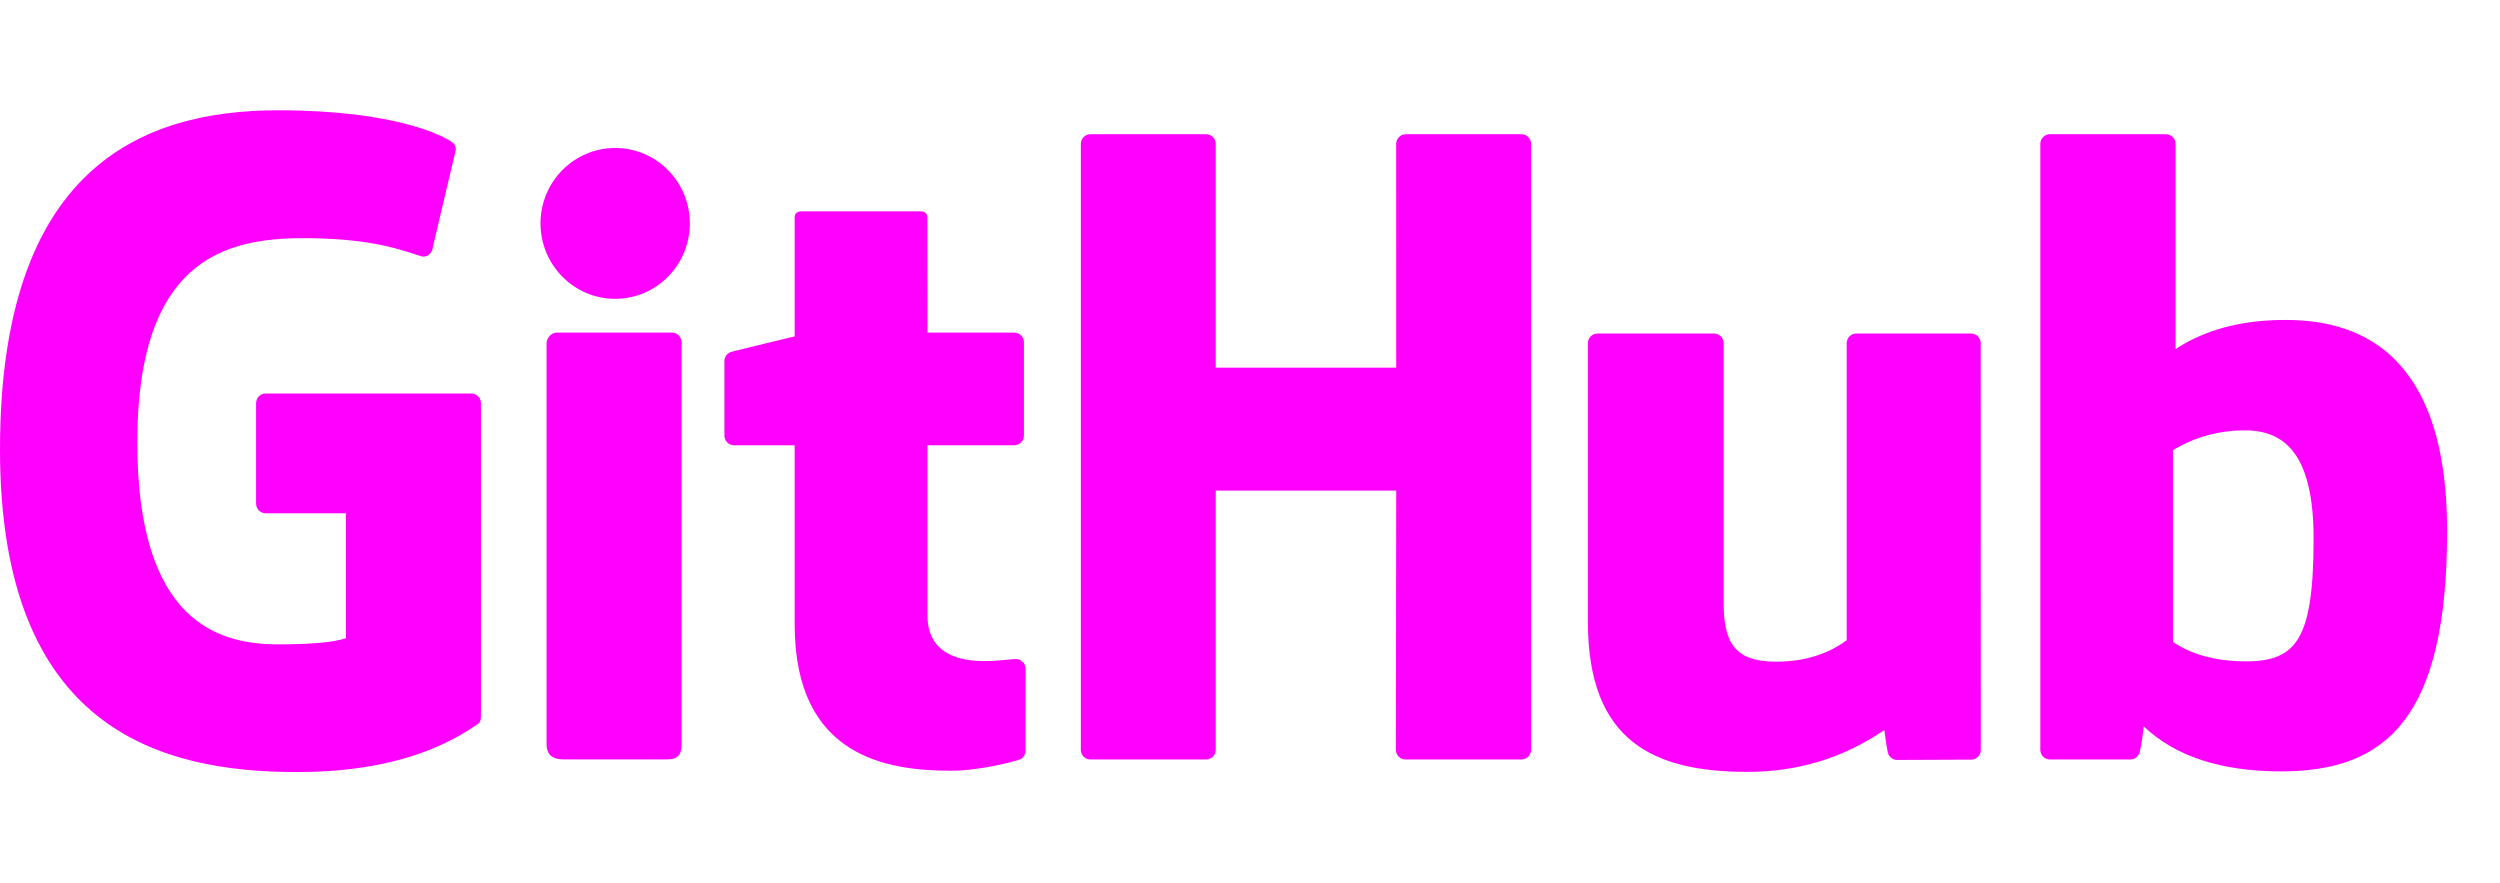
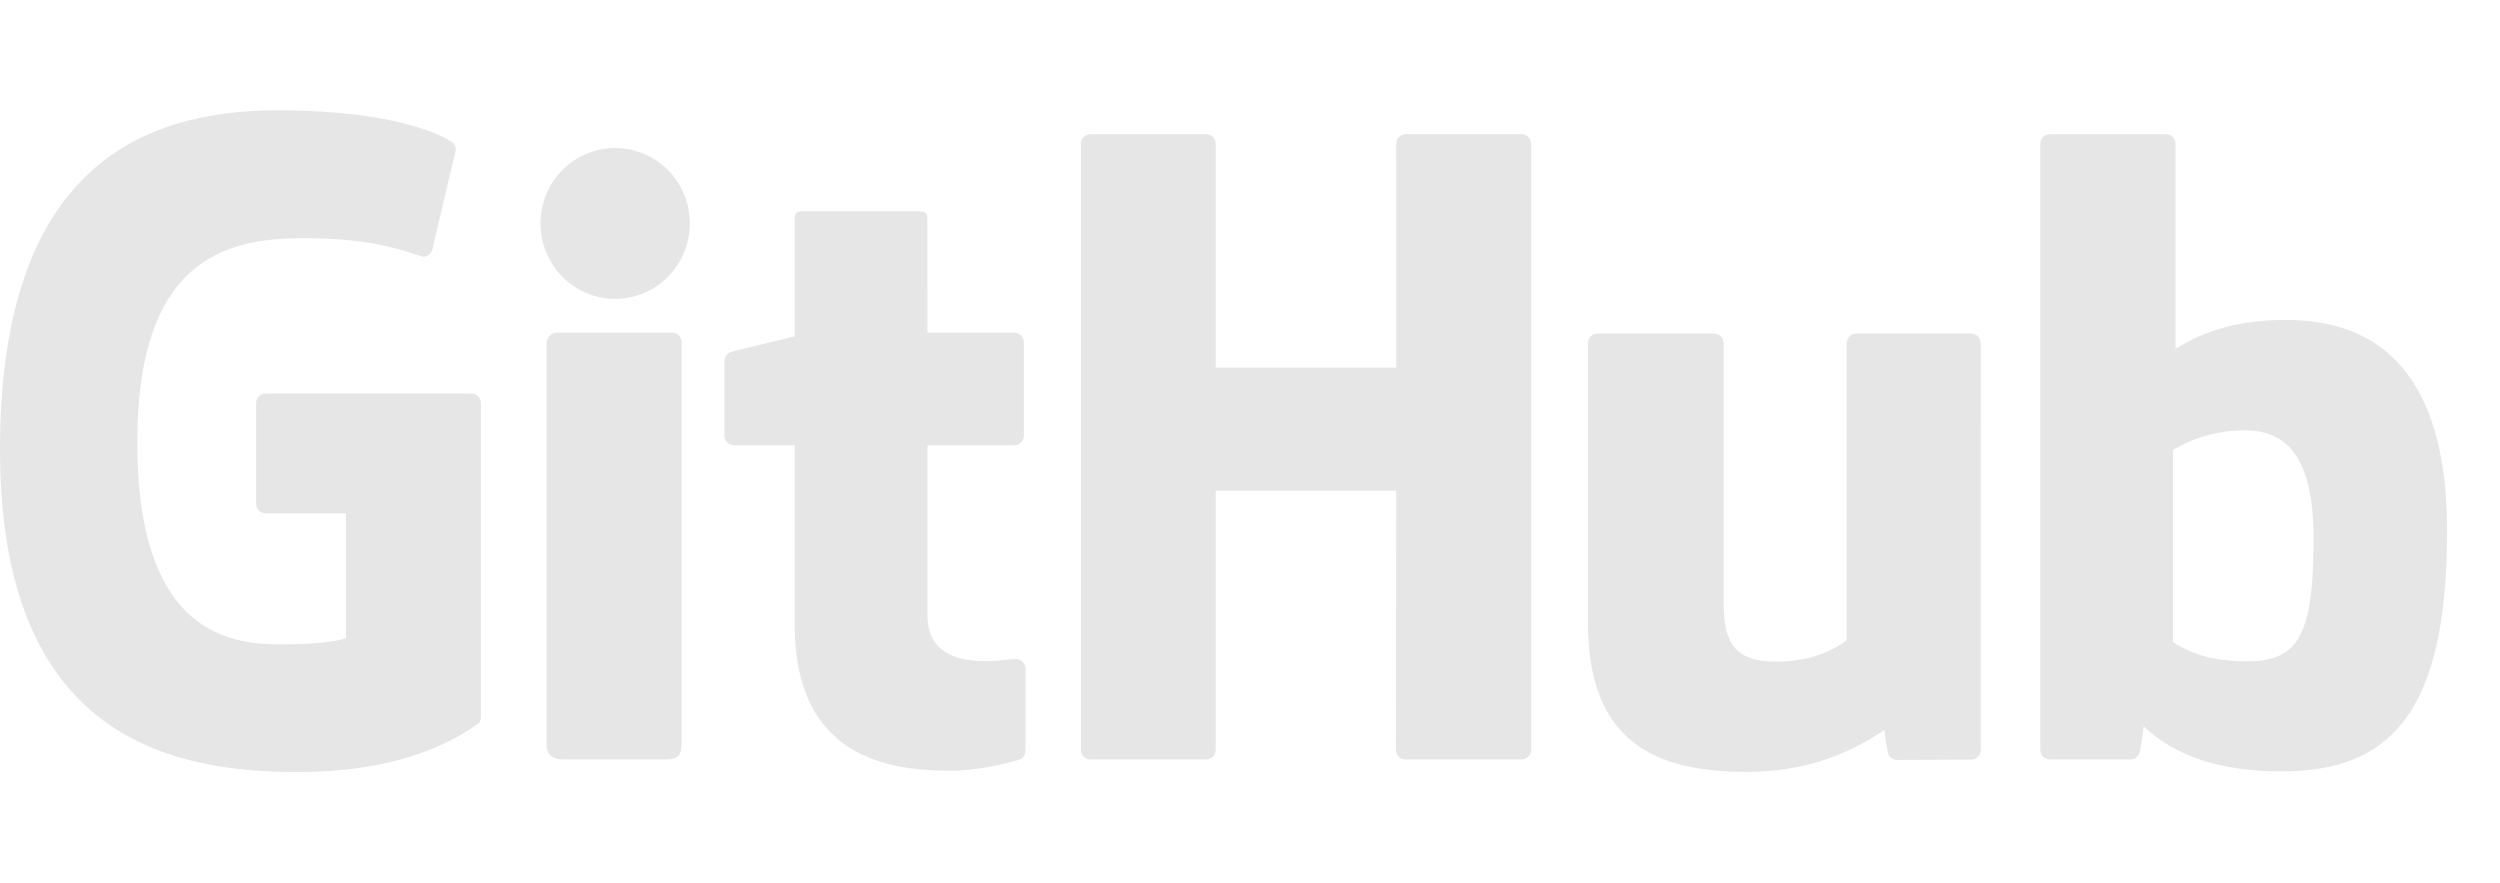
- <svg xmlns="http://www.w3.org/2000/svg" width="136" height="48" viewBox="0 0 136 48" fill="none">
-   <path fill-rule="evenodd" clip-rule="evenodd" d="M26.163 21.931V38.988C26.163 39.086 26.146 39.3 25.992 39.385C23.517 41.128 20.24 42 16.161 42C8.771 42 0 39.724 0 24.45C0 9.176 7.661 6 15.129 6C21.612 6 24.178 7.435 24.598 7.736C24.752 7.847 24.797 8.009 24.797 8.144L23.549 13.428C23.549 13.716 23.249 14.04 22.924 13.941C22.819 13.909 22.708 13.873 22.59 13.835C21.536 13.493 19.878 12.956 16.482 12.956C12.117 12.956 7.468 14.248 7.468 24.067C7.468 33.885 11.933 35.053 15.129 35.053C16.935 35.053 18.165 34.942 18.817 34.719V27.923H14.454C14.165 27.923 13.931 27.688 13.931 27.4V21.931C13.931 21.643 14.165 21.407 14.454 21.407H25.64C25.928 21.407 26.163 21.641 26.163 21.931ZM83.291 40.788C83.291 41.078 83.06 41.315 82.771 41.315H76.457C76.169 41.315 75.936 41.078 75.936 40.788L75.936 40.769C75.937 40.441 75.943 35.748 75.954 26.69H66.136V40.788C66.136 41.078 65.904 41.315 65.616 41.315H59.318C59.031 41.315 58.798 41.078 58.798 40.788V7.828C58.798 7.538 59.032 7.302 59.318 7.302H65.616C65.904 7.302 66.136 7.538 66.136 7.828V20H75.954C75.952 11.886 75.952 7.828 75.952 7.828C75.952 7.538 76.186 7.302 76.473 7.302H82.772C83.061 7.302 83.291 7.538 83.291 7.828V40.788ZM29.404 12.152C29.404 14.418 31.224 16.256 33.465 16.256C35.708 16.256 37.526 14.418 37.526 12.152C37.526 9.884 35.708 8.051 33.465 8.051C31.224 8.051 29.404 9.884 29.404 12.152ZM37.077 40.469C37.077 41.005 36.925 41.31 36.304 41.31H30.647C30.131 41.31 29.732 41.119 29.732 40.478V18.681C29.732 18.392 29.989 18.094 30.277 18.094H36.557C36.845 18.094 37.078 18.331 37.078 18.619V33.833V40.467L37.077 40.469ZM107.754 40.798L107.751 18.672V18.671C107.751 18.38 107.518 18.144 107.23 18.144H100.979C100.692 18.144 100.459 18.38 100.459 18.671V34.832C99.401 35.607 98.121 35.994 96.618 35.994C94.364 35.994 93.766 34.971 93.766 32.765V18.671C93.766 18.38 93.533 18.144 93.246 18.144H86.902C86.615 18.144 86.381 18.38 86.381 18.671V33.832C86.381 40.386 90.034 41.99 95.059 41.99C97.808 41.99 100.29 41.231 102.507 39.712C102.613 40.513 102.689 40.96 102.737 41.055C102.808 41.198 102.994 41.341 103.197 41.341L107.233 41.324C107.52 41.324 107.754 41.087 107.754 40.798ZM133.123 28.892C133.123 39.051 129.831 41.963 124.091 41.963C120.831 41.963 118.34 41.148 116.619 39.515C116.514 40.411 116.426 40.917 116.353 41.035C116.242 41.214 116.093 41.315 115.896 41.315H111.514C111.225 41.315 110.993 41.078 110.993 40.788V7.828C110.993 7.538 111.225 7.302 111.514 7.302H117.83C118.117 7.302 118.35 7.538 118.35 7.828V18.989C119.96 17.933 121.947 17.405 124.314 17.405C127.867 17.405 133.124 18.733 133.124 28.892H133.123ZM125.859 29.287C125.859 23.918 123.691 23.238 121.44 23.439C120.253 23.545 119.177 23.895 118.21 24.487V34.925C119.19 35.58 120.402 35.93 121.848 35.974C124.881 36.066 125.859 34.948 125.859 29.287ZM55.701 23.695V18.619C55.701 18.328 55.468 18.094 55.18 18.094H50.455L50.447 11.852C50.447 11.615 50.326 11.497 50.052 11.497H43.614C43.364 11.497 43.229 11.608 43.229 11.848V18.299C41.078 18.818 39.93 19.099 39.785 19.14C39.568 19.203 39.408 19.404 39.408 19.643V23.696C39.408 23.987 39.641 24.222 39.929 24.222H43.23V33.974C43.23 41.216 48.31 41.927 51.739 41.927C53.306 41.927 55.18 41.425 55.489 41.31C55.676 41.241 55.785 41.048 55.785 40.837L55.789 36.378C55.789 36.088 55.544 35.852 55.267 35.852C55.162 35.852 54.994 35.869 54.787 35.889C54.451 35.922 54.011 35.964 53.562 35.964C51.241 35.964 50.455 34.885 50.455 33.488V24.221H55.18C55.468 24.221 55.701 23.987 55.701 23.695Z" fill="#FF00FF" />
+ <svg xmlns="http://www.w3.org/2000/svg" width="68" height="24" viewBox="0 0 68 24" fill="none">
+   <path fill-rule="evenodd" clip-rule="evenodd" d="M13.081 10.965V19.494C13.081 19.543 13.073 19.65 12.996 19.692C11.759 20.564 10.12 21 8.081 21C4.385 21 0 19.862 0 12.225C0 4.588 3.83 3 7.564 3C10.806 3 12.089 3.718 12.299 3.868C12.376 3.923 12.399 4.005 12.399 4.072L11.775 6.714C11.775 6.858 11.624 7.02 11.462 6.971C11.409 6.955 11.354 6.937 11.295 6.917L11.295 6.917C10.768 6.747 9.939 6.478 8.241 6.478C6.058 6.478 3.734 7.124 3.734 12.034C3.734 16.942 5.967 17.526 7.564 17.526C8.467 17.526 9.082 17.471 9.409 17.36V13.962H7.227C7.083 13.962 6.966 13.844 6.966 13.7V10.965C6.966 10.821 7.083 10.704 7.227 10.704H12.82C12.964 10.704 13.081 10.821 13.081 10.965ZM41.646 20.394C41.646 20.539 41.53 20.657 41.386 20.657H38.229C38.084 20.657 37.968 20.539 37.968 20.394L37.968 20.385C37.968 20.221 37.971 17.874 37.977 13.345H33.068V20.394C33.068 20.539 32.952 20.657 32.808 20.657H29.659C29.515 20.657 29.399 20.539 29.399 20.394V3.914C29.399 3.769 29.516 3.651 29.659 3.651H32.808C32.952 3.651 33.068 3.769 33.068 3.914V10H37.977C37.976 5.943 37.976 3.914 37.976 3.914C37.976 3.769 38.093 3.651 38.237 3.651H41.386C41.53 3.651 41.646 3.769 41.646 3.914V20.394ZM14.702 6.076C14.702 7.209 15.612 8.128 16.732 8.128C17.854 8.128 18.763 7.209 18.763 6.076C18.763 4.942 17.854 4.026 16.732 4.026C15.612 4.026 14.702 4.942 14.702 6.076ZM18.538 20.234C18.538 20.502 18.463 20.655 18.152 20.655H15.323C15.065 20.655 14.866 20.559 14.866 20.239V9.34C14.866 9.196 14.995 9.047 15.139 9.047H18.278C18.423 9.047 18.539 9.165 18.539 9.31V16.916V20.234L18.538 20.234ZM53.877 20.399L53.876 9.336V9.336C53.876 9.19 53.759 9.072 53.615 9.072H50.489C50.346 9.072 50.23 9.19 50.23 9.336V17.416C49.7 17.804 49.06 17.997 48.309 17.997C47.182 17.997 46.883 17.486 46.883 16.383V9.336C46.883 9.19 46.766 9.072 46.623 9.072H43.451C43.308 9.072 43.191 9.19 43.191 9.336V16.916C43.191 20.193 45.017 20.995 47.53 20.995C48.904 20.995 50.145 20.616 51.253 19.856C51.306 20.256 51.344 20.48 51.368 20.527C51.404 20.599 51.497 20.67 51.598 20.67L53.616 20.662C53.76 20.662 53.877 20.544 53.877 20.399ZM66.561 14.446C66.561 19.525 64.915 20.982 62.045 20.982C60.416 20.982 59.17 20.574 58.309 19.758C58.257 20.205 58.213 20.459 58.176 20.518C58.121 20.607 58.047 20.657 57.948 20.657H55.757C55.613 20.657 55.496 20.539 55.496 20.394V3.914C55.496 3.769 55.613 3.651 55.757 3.651H58.915C59.059 3.651 59.175 3.769 59.175 3.914V9.494C59.98 8.967 60.974 8.702 62.157 8.702C63.934 8.702 66.562 9.366 66.562 14.446H66.561ZM62.929 14.644C62.929 11.959 61.845 11.619 60.72 11.719C60.127 11.772 59.588 11.947 59.105 12.244V17.462C59.595 17.79 60.201 17.965 60.924 17.987C62.44 18.033 62.929 17.474 62.929 14.644ZM27.85 11.848V9.31C27.85 9.164 27.734 9.047 27.59 9.047H25.227L25.224 5.926C25.224 5.808 25.163 5.749 25.026 5.749H21.807C21.682 5.749 21.615 5.804 21.615 5.924V9.149C20.539 9.409 19.965 9.549 19.892 9.57C19.784 9.602 19.704 9.702 19.704 9.822V11.848C19.704 11.993 19.82 12.111 19.964 12.111H21.615V16.987C21.615 20.608 24.155 20.964 25.869 20.964C26.653 20.964 27.59 20.712 27.744 20.655C27.838 20.62 27.892 20.524 27.892 20.419L27.895 18.189C27.895 18.044 27.772 17.926 27.634 17.926C27.581 17.926 27.497 17.934 27.394 17.944C27.226 17.961 27.005 17.982 26.781 17.982C25.62 17.982 25.227 17.443 25.227 16.744V12.111H27.59C27.734 12.111 27.85 11.993 27.85 11.848Z" fill="#E6E6E6" />
</svg>
